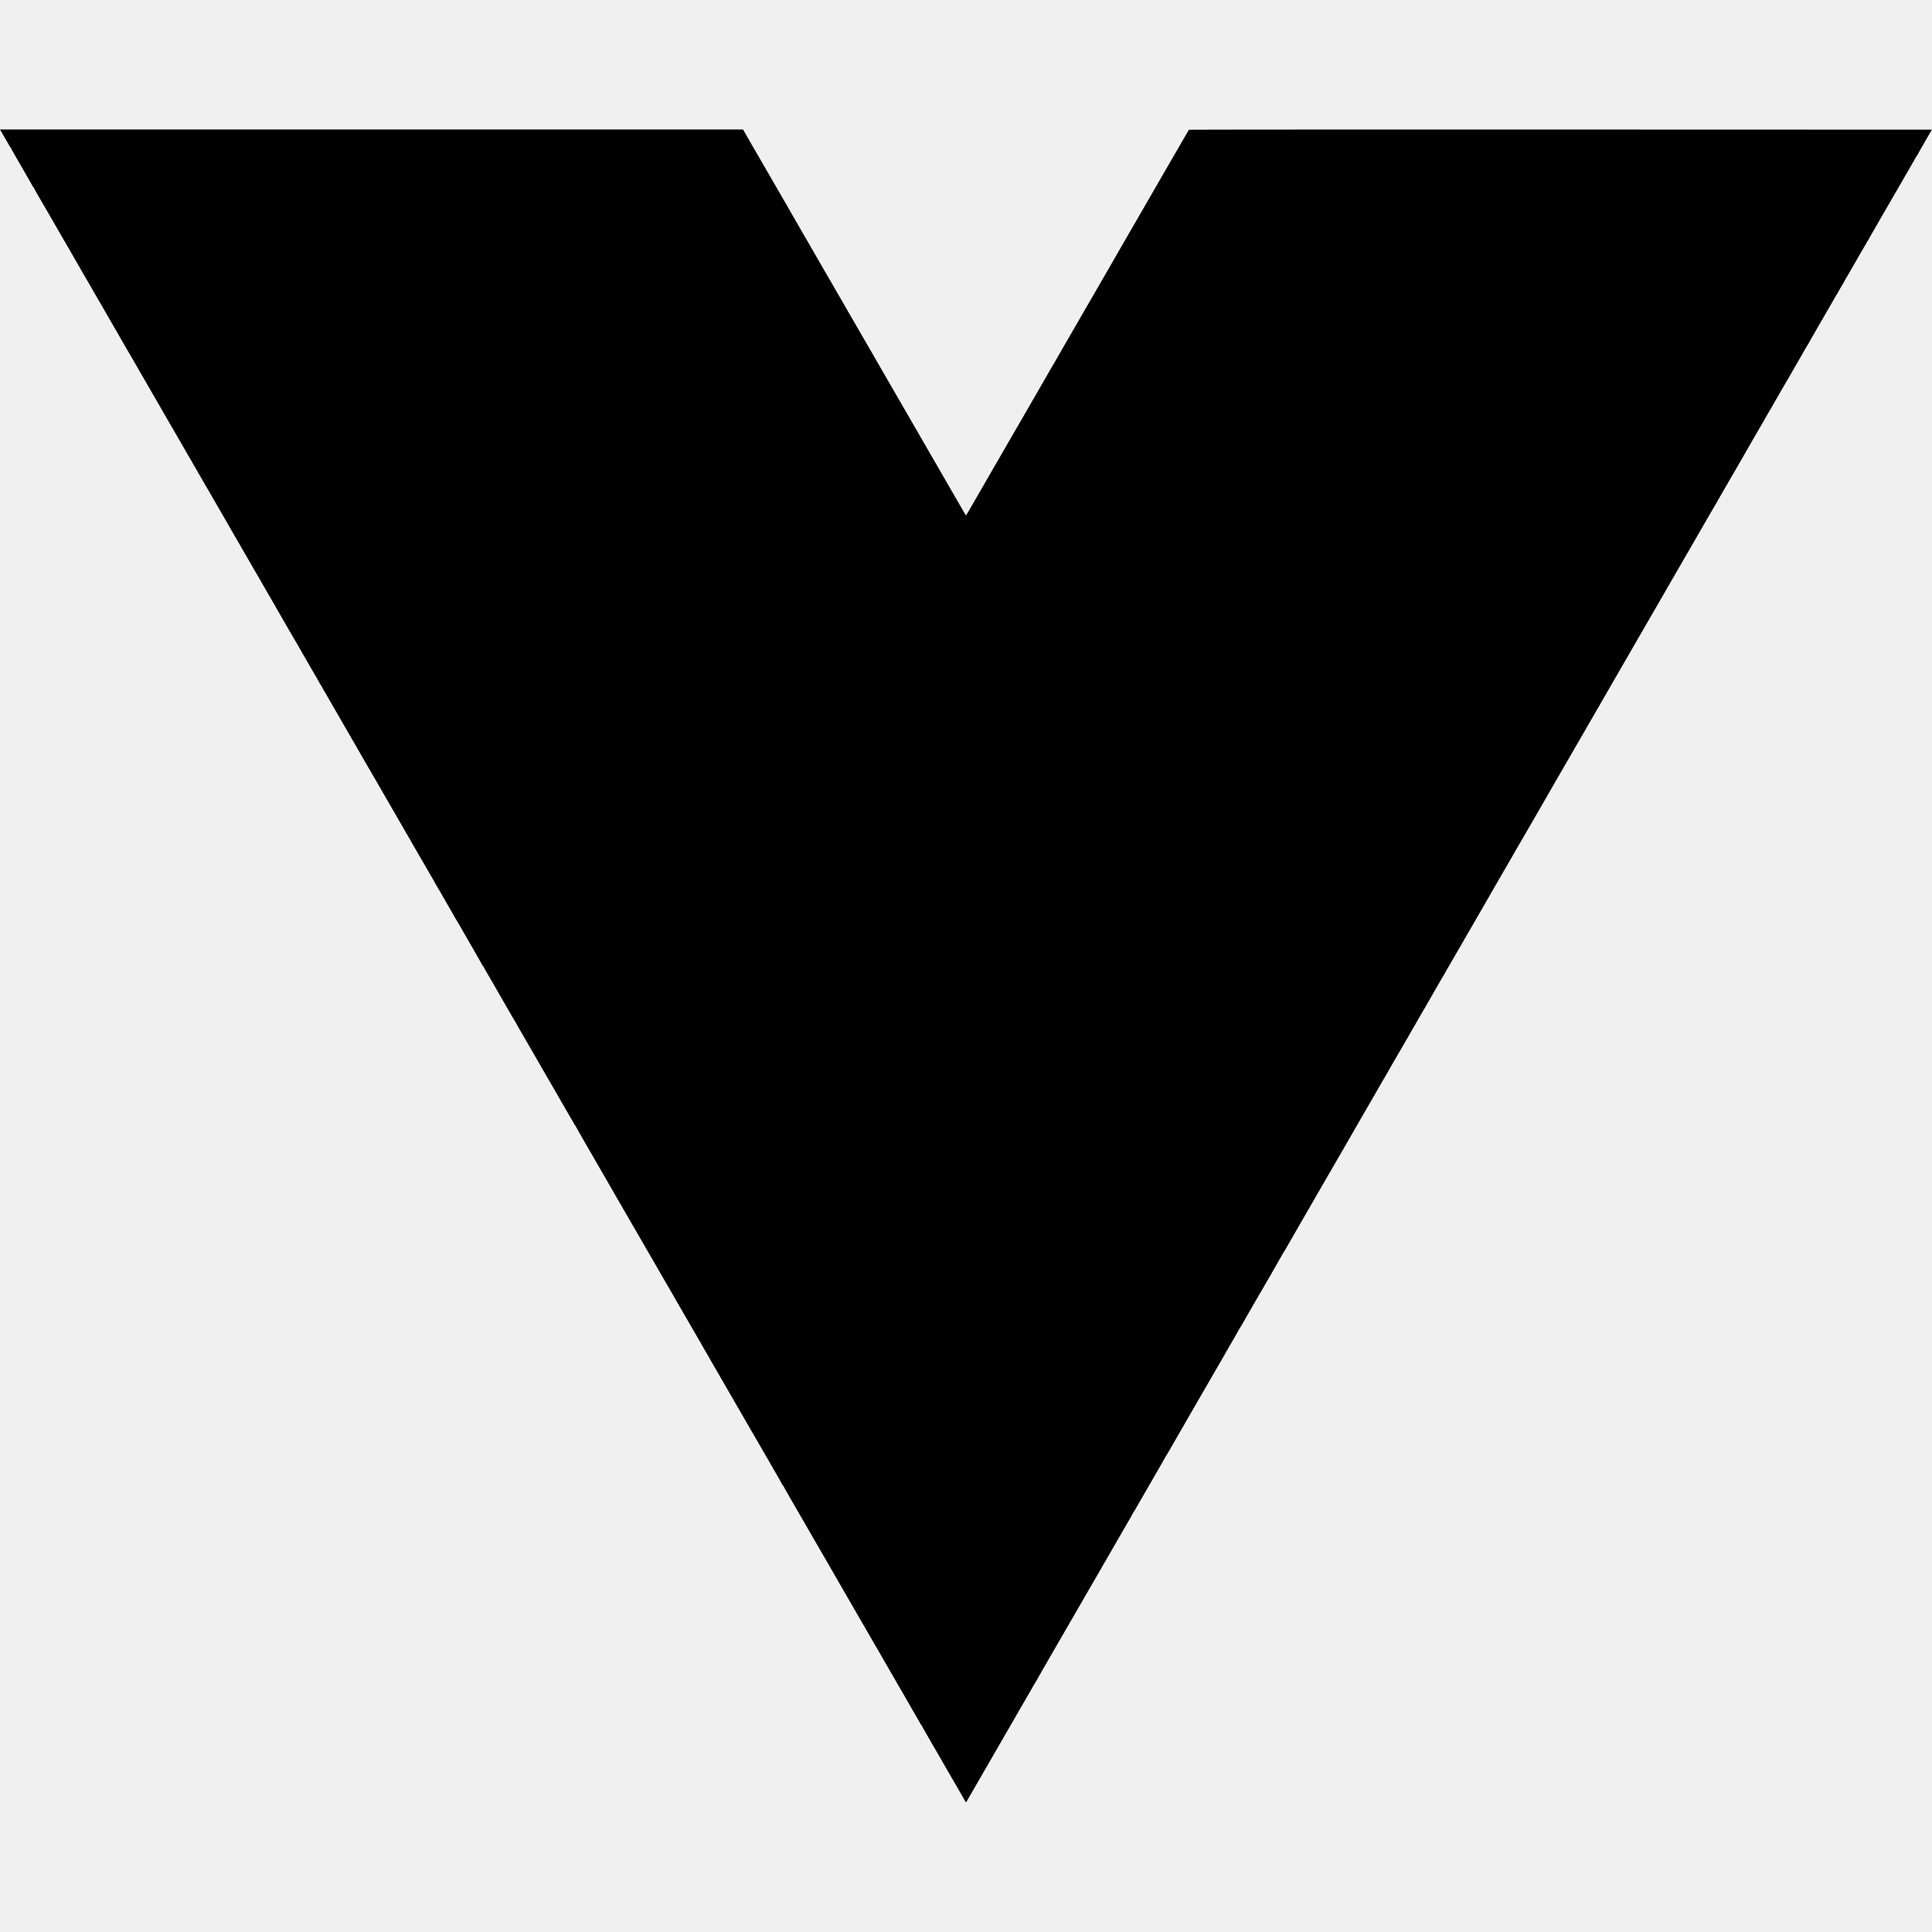
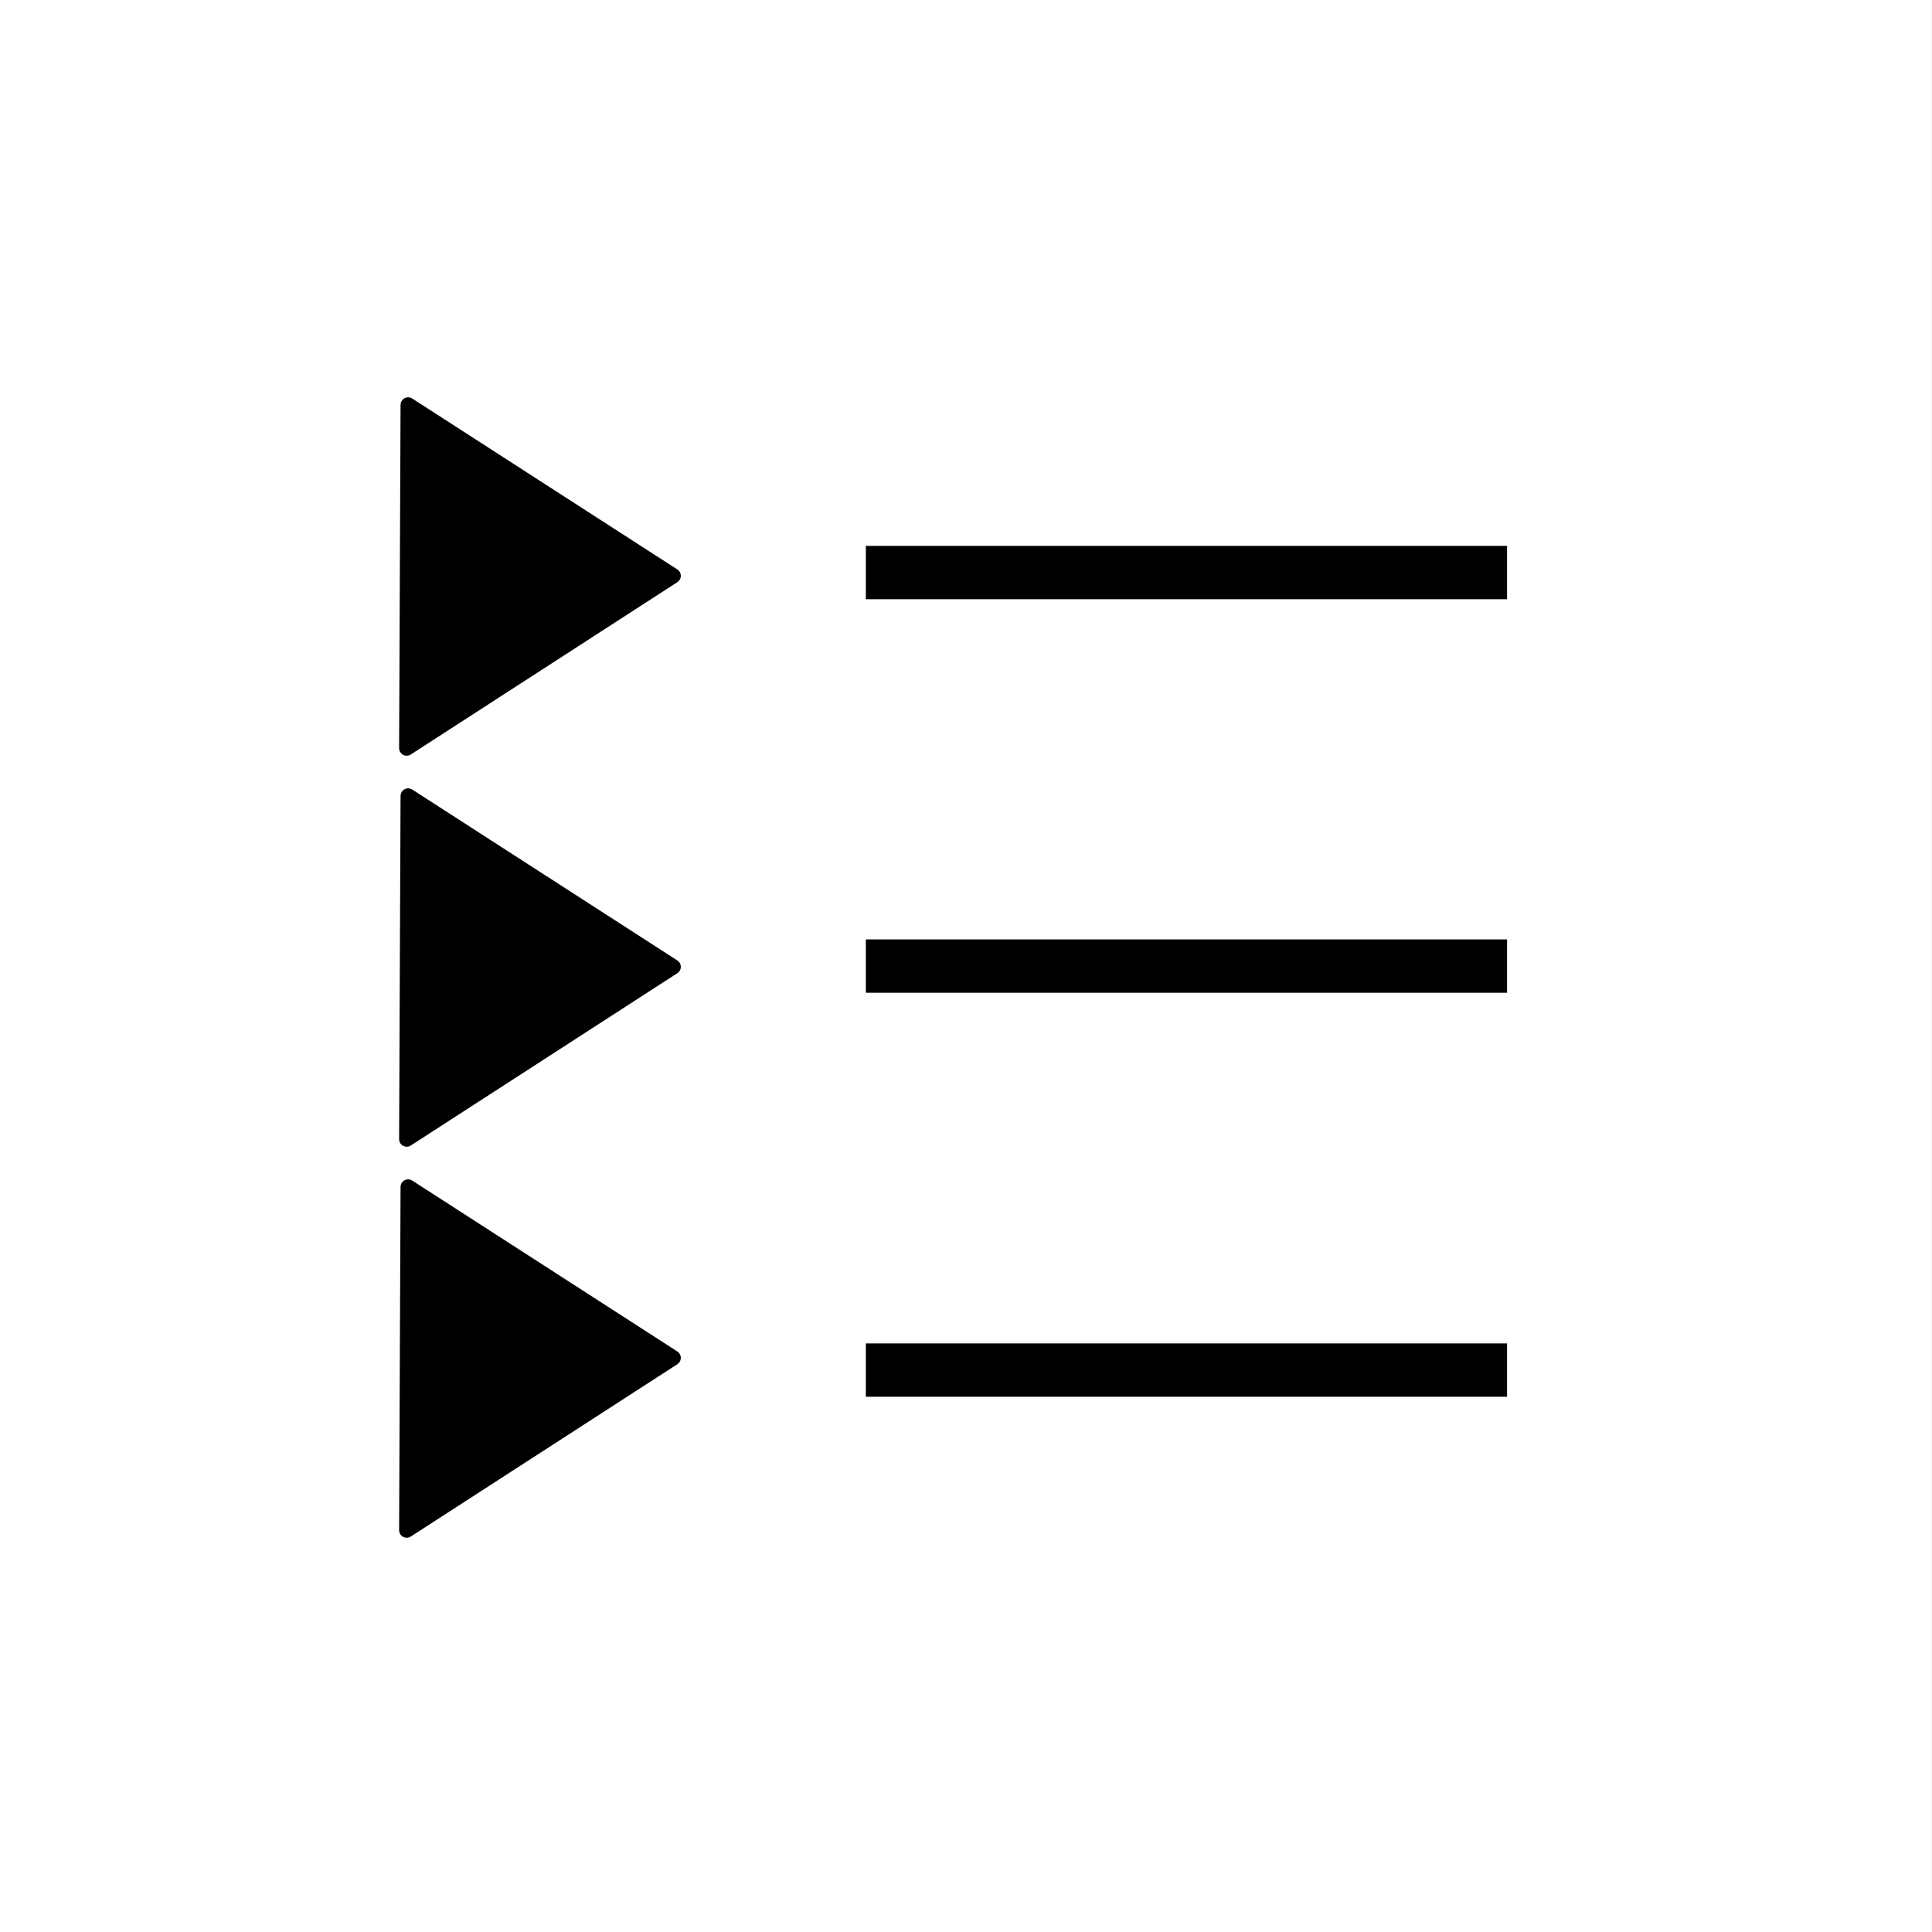
- <svg xmlns="http://www.w3.org/2000/svg" version="1.0" width="16pt" height="16pt" viewBox="0 0 16 16" preserveAspectRatio="xMidYMid meet">
-   <g transform="translate(0,16) scale(0.00032,-0.00032)" fill="#000000" stroke="none">
-     <path d="M18 46618 c45 -75 122 -207 122 -211 0 -2 25 -45 55 -95 30 -50 55 -96 55 -102 0 -5 5 -10 10 -10 6 0 10 -4 10 -9 0 -5 73 -135 161 -288 89 -153 173 -298 187 -323 14 -25 32 -57 41 -72 88 -149 187 -324 189 -335 2 -7 8 -13 13 -13 5 0 9 -4 9 -10 0 -5 46 -89 103 -187 175 -302 490 -846 507 -876 8 -16 20 -36 25 -45 28 -46 290 -498 339 -585 13 -23 74 -129 136 -236 61 -107 123 -215 137 -240 14 -25 29 -50 33 -56 5 -5 23 -37 40 -70 18 -33 38 -67 44 -75 11 -16 21 -33 63 -109 14 -25 29 -50 33 -56 4 -5 21 -35 38 -65 55 -100 261 -455 269 -465 4 -5 14 -21 20 -35 15 -29 41 -75 103 -180 24 -41 52 -88 60 -105 9 -16 57 -100 107 -185 112 -193 362 -626 380 -660 8 -14 23 -38 33 -55 11 -16 23 -37 27 -45 4 -8 26 -46 48 -85 23 -38 53 -90 67 -115 46 -81 64 -113 178 -310 62 -107 121 -210 132 -227 37 -67 56 -99 85 -148 16 -27 32 -57 36 -65 4 -8 15 -27 25 -42 9 -15 53 -89 96 -165 44 -76 177 -307 296 -513 120 -206 268 -463 330 -570 131 -227 117 -203 200 -348 36 -62 73 -125 82 -140 10 -15 21 -34 25 -42 4 -8 20 -37 36 -65 17 -27 38 -65 48 -82 49 -85 64 -111 87 -153 13 -25 28 -49 32 -55 4 -5 78 -134 165 -285 87 -151 166 -288 176 -305 10 -16 26 -43 35 -59 9 -17 125 -217 257 -445 132 -229 253 -441 270 -471 17 -30 45 -79 64 -108 18 -29 33 -54 33 -57 0 -2 20 -37 44 -77 24 -40 123 -212 221 -383 97 -170 190 -330 205 -355 16 -25 39 -65 53 -90 13 -25 81 -144 152 -265 70 -121 137 -238 150 -260 12 -22 37 -65 55 -95 18 -30 43 -73 55 -95 12 -22 48 -85 80 -140 77 -132 163 -280 190 -330 13 -22 71 -123 130 -225 59 -102 116 -199 126 -217 10 -17 29 -50 43 -72 15 -22 26 -43 26 -45 0 -2 27 -50 60 -106 33 -56 60 -103 60 -105 0 -2 55 -98 90 -155 8 -14 182 -316 239 -414 13 -22 45 -79 72 -124 27 -46 49 -86 49 -89 0 -2 14 -24 30 -48 16 -24 30 -46 30 -49 0 -5 74 -135 100 -176 5 -8 24 -42 43 -75 50 -88 58 -101 262 -455 104 -179 199 -345 213 -370 14 -25 28 -49 32 -55 4 -5 17 -26 28 -45 10 -19 62 -109 114 -200 114 -197 133 -230 170 -295 16 -27 33 -57 38 -65 17 -28 96 -165 103 -180 4 -8 16 -28 26 -45 10 -16 77 -131 148 -255 72 -124 181 -313 243 -420 62 -107 121 -209 131 -227 35 -62 323 -560 392 -678 38 -66 83 -145 100 -175 16 -30 33 -59 37 -65 4 -5 17 -27 29 -47 34 -61 56 -100 90 -156 17 -29 31 -55 31 -57 0 -2 17 -32 39 -67 21 -35 134 -229 251 -433 117 -203 235 -407 261 -451 27 -45 49 -85 49 -88 0 -4 8 -19 19 -34 15 -21 200 -341 309 -533 10 -19 33 -58 51 -87 17 -29 31 -54 31 -56 0 -2 25 -44 55 -94 30 -50 55 -95 55 -98 0 -4 6 -15 14 -23 7 -9 27 -41 43 -71 17 -30 170 -297 342 -594 171 -296 311 -542 311 -547 0 -5 5 -9 10 -9 6 0 10 -4 10 -10 0 -5 22 -47 49 -92 27 -46 58 -99 68 -118 24 -43 81 -140 93 -160 5 -8 66 -114 135 -235 69 -121 130 -227 135 -235 12 -21 259 -447 283 -490 10 -19 28 -47 38 -62 11 -14 19 -29 19 -32 0 -3 37 -69 83 -148 99 -170 305 -526 337 -583 13 -22 31 -53 41 -70 11 -16 22 -37 26 -45 7 -14 82 -146 103 -180 14 -24 181 -311 205 -355 13 -22 46 -80 75 -130 29 -49 64 -110 78 -135 14 -25 51 -88 82 -140 31 -52 59 -102 63 -110 4 -8 18 -33 31 -55 205 -353 284 -489 309 -535 17 -30 45 -78 62 -106 18 -28 36 -60 39 -72 4 -12 12 -22 17 -22 5 0 9 -4 9 -10 0 -5 109 -197 241 -427 133 -230 250 -431 259 -448 51 -90 222 -385 280 -485 37 -63 78 -135 92 -160 14 -25 67 -117 118 -205 51 -88 101 -175 111 -193 34 -58 55 -95 149 -257 51 -88 101 -173 110 -190 9 -16 76 -131 147 -255 72 -124 140 -241 151 -260 61 -108 281 -489 355 -615 38 -66 77 -133 87 -150 35 -63 91 -161 100 -175 14 -23 99 -169 128 -220 54 -97 135 -235 142 -245 4 -5 20 -32 35 -60 26 -48 238 -416 276 -480 10 -16 26 -46 37 -65 30 -53 382 -661 403 -695 10 -16 22 -37 26 -45 4 -8 26 -48 50 -88 24 -41 43 -75 43 -77 0 -2 22 -40 50 -85 27 -45 50 -84 50 -86 0 -3 38 -69 83 -147 84 -142 302 -520 340 -587 10 -19 34 -60 52 -90 18 -30 44 -75 57 -100 14 -25 45 -79 70 -120 25 -41 56 -96 70 -121 14 -25 77 -133 138 -240 62 -107 122 -210 132 -229 25 -43 310 -535 337 -581 11 -19 26 -45 34 -59 17 -32 238 -414 266 -460 11 -19 24 -41 28 -49 3 -7 75 -133 160 -278 84 -146 153 -269 153 -274 0 -5 5 -9 10 -9 6 0 10 -4 10 -10 0 -5 82 -150 181 -322 182 -314 201 -346 240 -415 12 -21 80 -139 152 -263 71 -124 141 -245 155 -270 14 -25 28 -49 32 -55 6 -8 145 -248 220 -380 37 -66 209 -362 229 -395 11 -19 24 -42 28 -49 4 -8 67 -118 140 -243 73 -125 133 -230 133 -233 0 -2 15 -28 33 -57 19 -29 47 -78 64 -108 17 -30 53 -93 79 -139 53 -90 82 -141 157 -272 82 -142 115 -199 381 -659 142 -245 268 -463 281 -485 12 -22 71 -125 132 -230 60 -104 172 -298 248 -430 76 -132 146 -253 156 -270 11 -16 22 -36 26 -44 3 -8 30 -54 60 -103 29 -49 53 -91 53 -93 0 -3 18 -34 40 -70 22 -36 40 -67 40 -69 0 -2 37 -66 81 -142 45 -77 98 -168 119 -204 20 -36 47 -81 58 -100 12 -19 27 -47 33 -62 6 -16 15 -28 20 -28 5 0 9 -4 9 -9 0 -6 63 -118 140 -251 77 -133 140 -243 140 -245 0 -2 18 -33 41 -70 22 -37 49 -83 60 -101 10 -19 29 -51 40 -71 25 -45 109 -189 126 -218 7 -11 17 -29 22 -40 6 -11 22 -38 35 -60 14 -22 37 -62 52 -90 14 -27 35 -62 45 -77 11 -14 19 -29 19 -32 0 -3 18 -35 40 -71 22 -36 40 -67 40 -69 0 -2 19 -35 42 -72 23 -38 55 -94 72 -124 26 -47 139 -244 171 -298 6 -9 21 -36 34 -60 28 -48 37 -51 51 -19 6 12 19 36 29 52 10 17 27 46 38 65 11 19 104 181 208 360 103 179 199 345 213 370 14 25 42 74 64 109 21 34 38 65 38 67 0 2 18 33 40 69 22 36 40 67 40 69 0 3 177 310 199 346 16 26 136 234 140 244 2 5 25 44 52 88 27 44 49 81 49 84 0 2 18 34 40 70 22 36 40 67 40 69 0 2 20 36 43 77 35 58 169 289 297 513 9 17 50 86 90 155 40 69 86 150 103 180 16 30 35 62 41 70 6 8 16 24 22 35 35 64 72 129 167 293 59 100 116 199 127 220 11 20 30 53 41 72 43 72 1070 1850 1121 1940 14 25 65 113 113 195 48 83 96 166 107 185 10 19 28 50 38 68 11 18 73 124 137 235 64 111 175 303 246 427 71 124 173 299 225 390 52 91 116 202 143 248 27 45 49 85 49 89 0 4 6 14 14 22 7 9 28 43 46 76 26 47 251 436 378 655 11 19 29 51 40 70 11 19 101 176 201 348 99 172 181 317 181 323 0 5 5 9 10 9 6 0 10 5 10 11 0 6 8 23 18 37 11 15 32 52 49 82 16 30 130 228 253 440 122 212 234 405 248 430 13 25 39 70 57 100 39 65 69 117 130 225 25 44 50 87 55 95 12 19 78 134 220 380 61 107 129 224 150 260 161 277 222 382 246 425 15 28 47 83 71 123 24 41 43 78 43 83 0 5 4 9 8 9 4 0 13 12 19 28 7 15 23 45 36 67 66 110 277 478 277 483 0 3 6 13 14 21 7 9 27 41 43 71 17 30 45 80 63 110 34 57 375 649 394 685 6 11 16 27 22 35 6 8 26 42 44 75 18 33 41 74 51 90 10 17 24 41 32 55 54 97 72 128 88 152 11 14 19 28 19 30 0 3 79 141 175 308 96 167 175 305 175 308 0 3 6 13 14 21 7 9 26 39 41 66 33 60 276 483 338 587 24 40 46 80 50 88 4 8 13 24 20 35 14 23 95 163 125 215 11 19 52 91 92 160 40 69 80 139 90 155 9 17 103 179 207 360 105 182 200 346 211 365 103 181 463 802 489 845 7 11 15 27 19 35 4 8 29 51 55 95 64 110 828 1433 848 1470 9 17 24 41 33 55 9 14 29 48 45 77 15 28 52 93 82 145 30 51 62 107 71 123 17 30 231 398 400 690 51 88 103 179 115 202 12 23 26 48 32 55 6 7 24 38 40 68 17 30 61 107 98 170 37 63 84 144 103 180 19 36 41 72 48 81 8 8 14 18 14 21 0 4 27 51 59 106 32 55 72 124 89 154 16 29 71 125 122 213 51 88 104 180 118 205 13 25 28 50 32 55 4 6 17 26 28 45 11 19 45 80 77 135 31 55 66 116 77 135 11 19 88 152 171 295 401 694 620 1072 650 1125 11 19 87 152 170 295 83 143 158 273 166 288 9 16 21 36 26 45 6 9 31 52 55 96 25 43 54 94 66 115 11 20 95 164 186 321 91 157 173 299 182 315 9 17 26 46 37 65 12 19 66 114 121 210 56 96 108 186 117 200 8 14 24 40 34 59 24 45 383 664 412 713 5 9 17 29 26 45 15 28 120 210 241 419 36 61 68 117 72 125 4 8 12 23 19 34 35 57 245 420 262 453 11 20 35 61 53 90 17 29 32 54 32 56 0 3 28 51 62 108 33 57 70 119 80 138 10 19 23 42 28 50 5 8 32 53 59 100 27 47 149 258 271 470 122 212 234 405 248 430 30 53 62 108 80 135 6 11 15 27 19 35 4 8 85 150 181 315 96 165 187 323 202 350 31 56 116 202 130 225 5 8 25 42 43 75 19 33 92 159 162 280 149 257 157 271 202 350 19 33 38 67 43 75 9 14 228 392 275 475 12 22 55 96 95 165 40 69 80 139 90 155 24 42 202 350 221 383 9 15 27 47 41 72 14 25 75 131 136 236 61 106 121 210 134 232 99 172 271 470 279 482 5 8 23 40 40 70 18 30 81 141 142 245 60 105 121 210 135 235 14 25 71 124 127 220 56 96 143 247 194 335 51 88 96 167 102 175 14 24 180 311 204 355 23 43 340 590 356 615 5 8 50 87 101 175 171 301 517 898 582 1008 25 43 46 81 46 83 0 2 12 23 27 47 14 23 40 67 56 97 16 30 35 62 42 70 7 8 15 22 18 30 4 8 20 38 37 65 16 28 33 57 37 65 6 12 111 196 143 250 5 8 55 95 112 193 57 98 113 195 126 215 12 20 27 46 32 57 6 11 14 27 20 35 5 8 76 130 156 270 80 140 165 287 187 325 23 39 52 90 66 115 13 25 30 52 37 61 8 8 14 18 14 21 0 4 41 77 92 165 50 87 175 302 276 478 101 176 208 360 236 408 28 49 67 117 86 152 19 35 41 70 48 77 6 6 12 15 12 19 0 7 124 224 167 291 12 21 23 40 23 42 0 2 21 40 46 83 26 43 55 92 64 109 54 95 327 568 354 614 19 30 45 75 59 100 71 128 82 145 89 148 4 2 8 8 8 13 0 5 42 82 94 172 311 538 496 858 518 897 14 25 40 70 58 100 18 30 42 71 53 90 10 19 79 139 152 265 73 127 142 246 153 265 10 19 43 76 72 125 29 50 63 108 75 130 65 116 80 140 87 143 4 2 8 8 8 12 0 8 114 212 140 250 6 8 14 24 20 35 5 11 54 97 108 190 l100 170 -9611 3 c-5286 1 -9614 -1 -9618 -5 -5 -6 -419 -719 -619 -1068 -89 -155 -267 -463 -323 -560 -38 -66 -81 -140 -95 -165 -31 -56 -263 -457 -526 -910 -110 -190 -224 -388 -254 -440 -29 -52 -61 -109 -71 -125 -23 -39 -243 -420 -268 -465 -11 -19 -204 -352 -428 -740 -224 -388 -477 -826 -563 -975 -85 -148 -185 -322 -222 -385 -37 -63 -120 -207 -185 -320 -65 -113 -177 -306 -248 -430 -72 -124 -172 -297 -222 -385 -51 -88 -142 -245 -202 -350 -131 -226 -247 -427 -408 -705 -65 -113 -249 -432 -410 -710 -160 -278 -388 -673 -506 -877 -118 -205 -216 -373 -219 -373 -3 0 -52 82 -109 183 -58 100 -144 250 -192 332 -95 164 -402 696 -647 1120 -85 149 -228 396 -317 550 -212 365 -982 1700 -1008 1745 -10 19 -43 76 -72 125 -29 50 -64 110 -77 135 -14 25 -63 110 -110 190 -47 80 -96 165 -110 190 -14 25 -99 171 -188 325 -89 154 -174 300 -188 325 -13 25 -64 113 -112 195 -48 83 -140 242 -205 355 -65 113 -183 317 -263 454 -79 137 -152 264 -163 282 -50 89 -335 583 -354 614 -12 19 -34 58 -50 85 -15 28 -129 226 -253 440 -124 215 -235 408 -247 430 -12 22 -69 121 -127 220 -58 99 -226 389 -373 645 -148 256 -324 561 -392 678 -67 117 -134 232 -147 255 -13 23 -33 59 -46 80 l-22 37 -9615 0 -9615 0 20 -32z" />
+ <svg xmlns="http://www.w3.org/2000/svg" xmlns:ns1="http://www.openswatchbook.org/uri/2009/osb" id="svg58" height="335" width="335" viewBox="0 0 335 335" preserveAspectRatio="xMidYMid meet" version="1.1">
+   <defs id="defs40">
+     <linearGradient ns1:paint="solid" id="linearGradient859">
+       <stop id="stop857" offset="0" style="stop-color:#4e0000;stop-opacity:1;" />
+     </linearGradient>
+   </defs>
+   <g id="layer6" />
+   <g id="layer5">
+     <rect ry="0" y="-1.759" x="0" height="336.759" width="334.906" id="rect899-2" style="opacity:1;fill:#ffffff;fill-opacity:1;stroke:none" />
  </g>
+   <g id="layer4">
+     <rect style="fill:#000000;fill-opacity:1;stroke:#000000;stroke-width:0.946;stroke-opacity:1" y="95.127" x="150.608" height="8.302" width="110.237" id="rect17" />
+     <rect style="fill:#000000;fill-opacity:1;stroke:#000000;stroke-width:0.946;stroke-opacity:1" y="163.363" x="150.608" height="8.302" width="110.237" id="rect17-9" />
+     <rect style="fill:#000000;fill-opacity:1;stroke:#000000;stroke-width:0.946;stroke-opacity:1" y="233.415" x="150.608" height="8.302" width="110.237" id="rect17-9-4" />
+   </g>
+   <g transform="translate(0,55)" id="layer1" />
+   <g transform="translate(0,55)" id="layer3">
+     <path id="path4852" d="M 70.768,83.006 70.518,142.523 116.736,112.644 Z" style="fill:#000000;fill-opacity:1;stroke:#000000;stroke-width:2.627;stroke-linecap:butt;stroke-linejoin:round;stroke-miterlimit:4;stroke-dasharray:none;stroke-opacity:1" />
+     <path id="path4852-3" d="M 70.768,15.205 70.518,74.722 116.736,44.843 Z" style="fill:#000000;fill-opacity:1;stroke:#000000;stroke-width:2.627;stroke-linecap:butt;stroke-linejoin:round;stroke-miterlimit:4;stroke-dasharray:none;stroke-opacity:1" />
+     <path id="path4852-3-6" d="M 70.768,150.807 70.518,210.324 116.736,180.445 Z" style="fill:#000000;fill-opacity:1;stroke:#000000;stroke-width:2.627;stroke-linecap:butt;stroke-linejoin:round;stroke-miterlimit:4;stroke-dasharray:none;stroke-opacity:1" />
+   </g>
+   <g transform="translate(0,55)" id="layer2" />
</svg>
